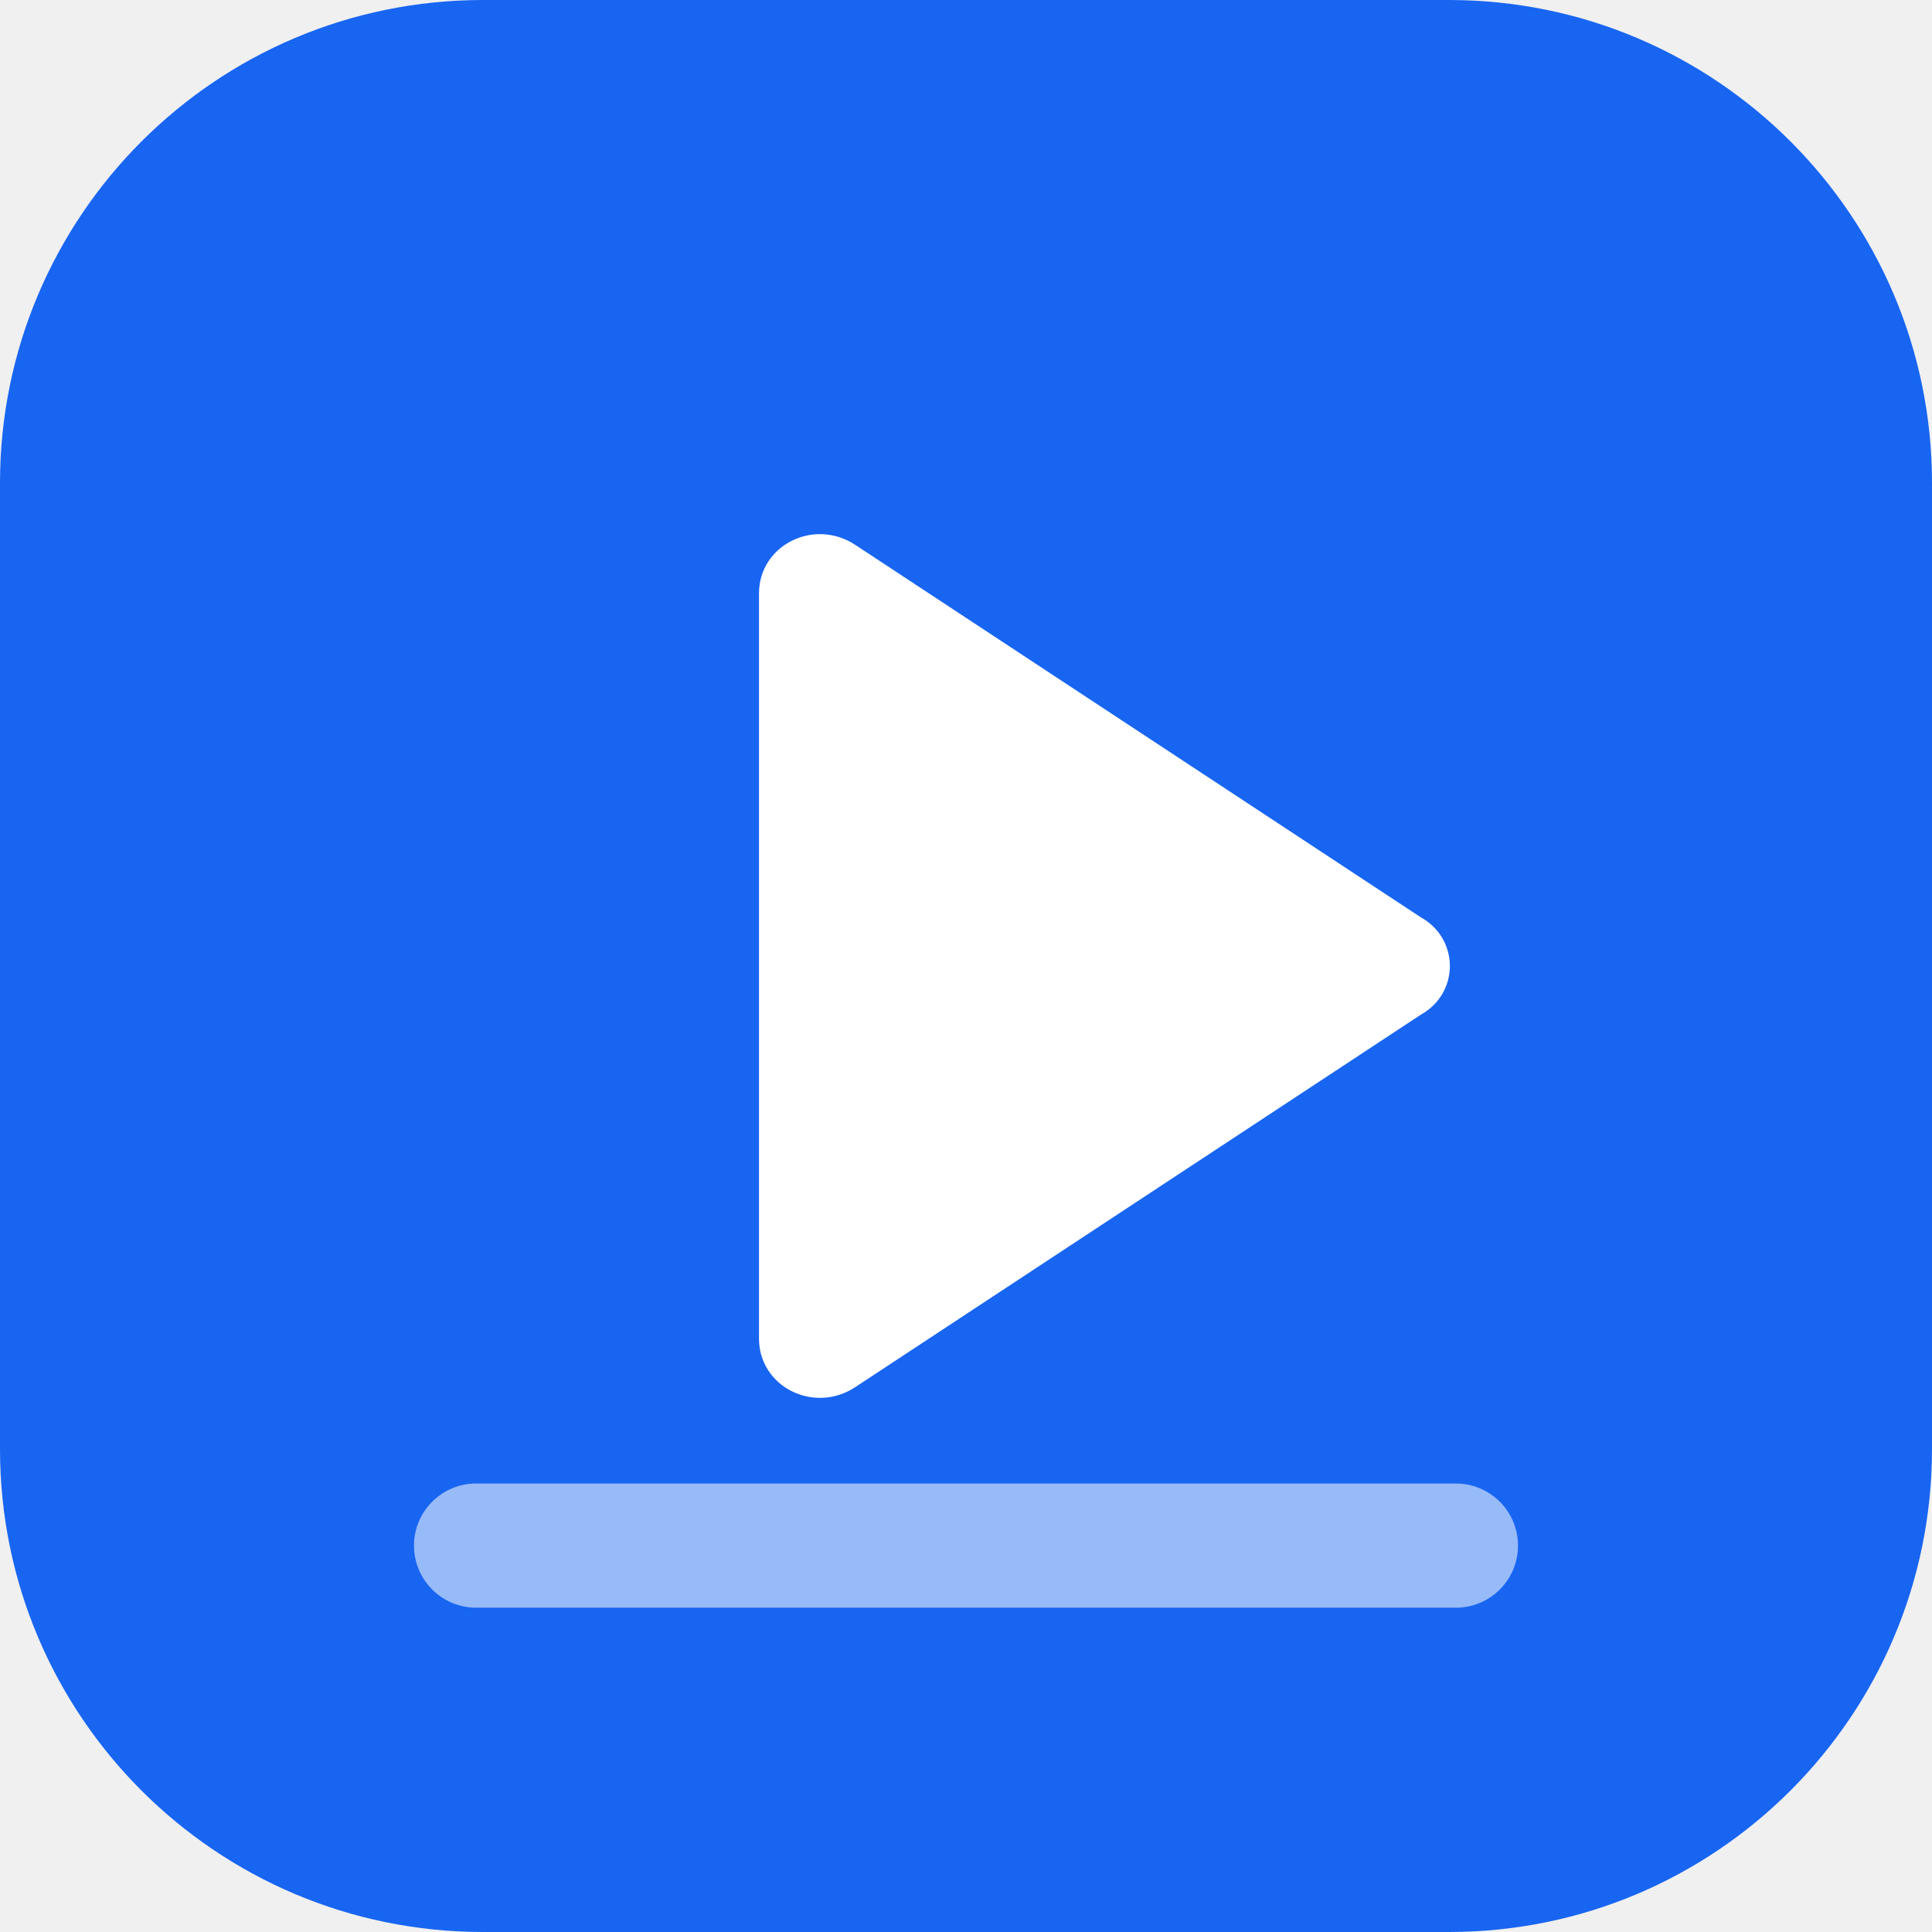
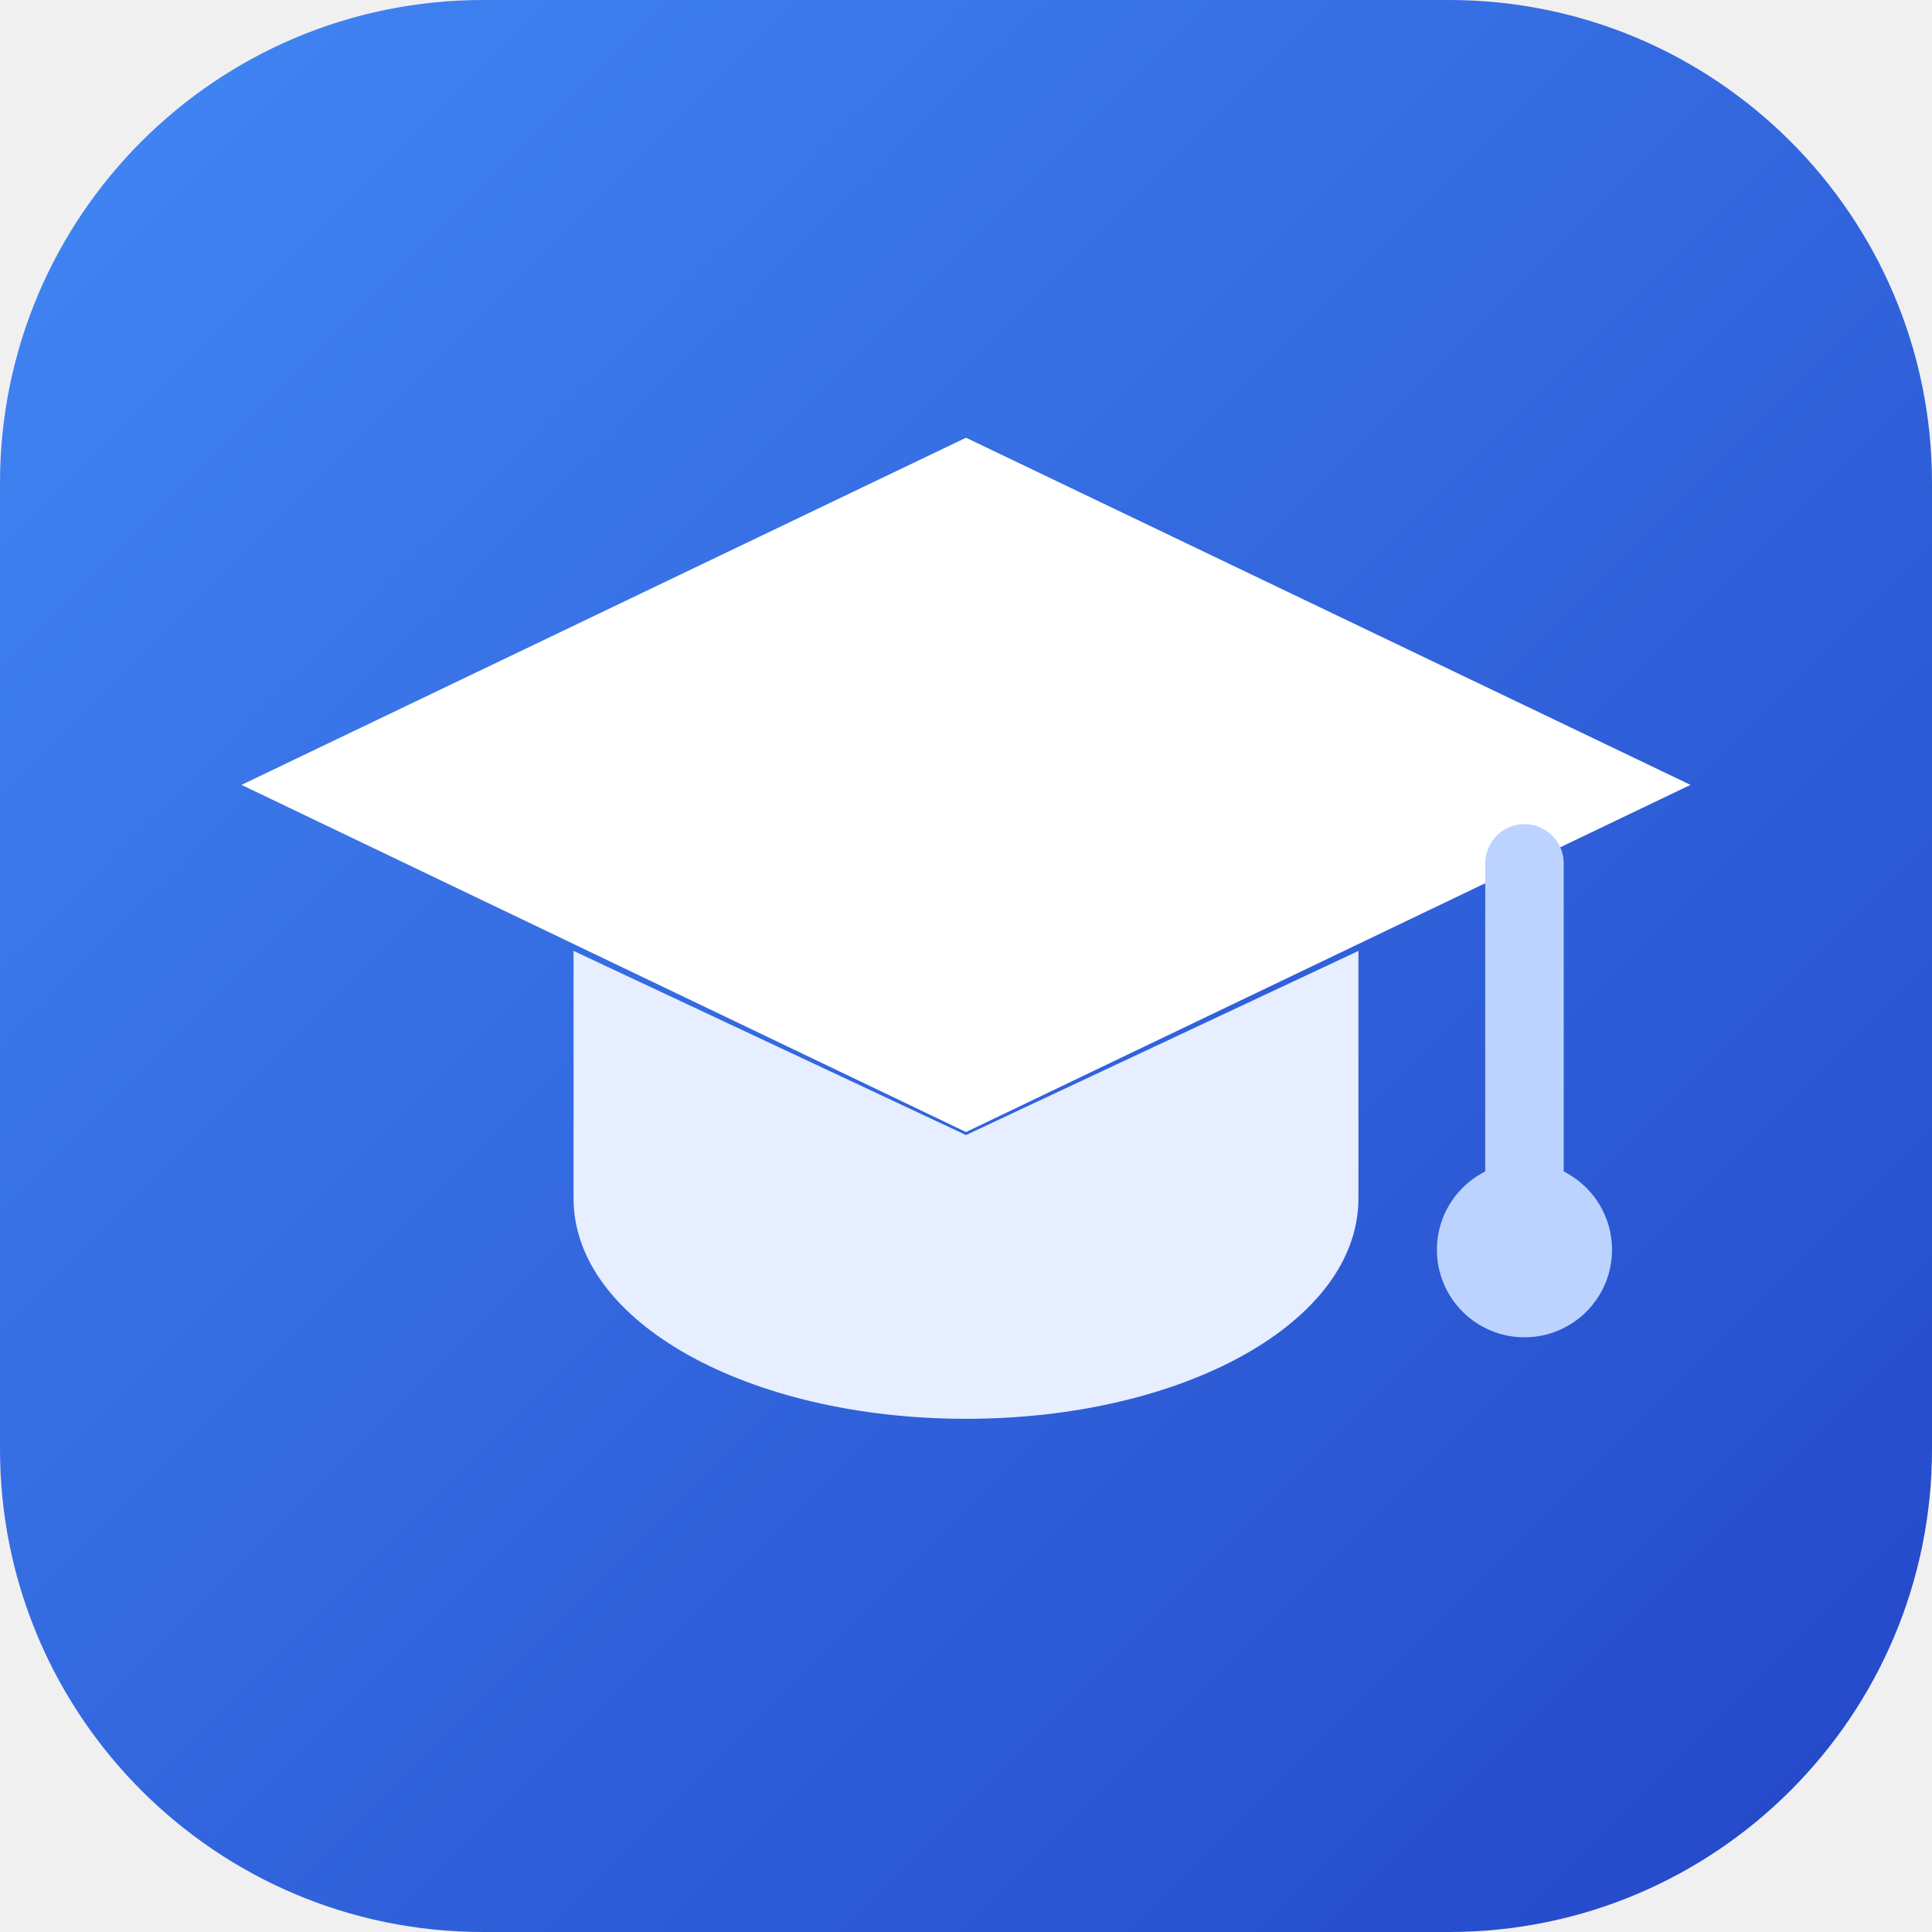
- <svg xmlns="http://www.w3.org/2000/svg" viewBox="0 0 28 28">
-   <rect width="28" height="28" rx="7" fill="#1865f2" />
-   <path d="M11 8.6v10.8c0 .7.8 1.1 1.4.7l8.2-5.4a.8.8 0 0 0 0-1.4l-8.2-5.4c-.6-.4-1.4 0-1.4.7Z" fill="#fff" />
-   <rect x="6" y="21.5" width="16" height="1.8" rx=".9" fill="#fff" opacity=".55" />
+ <svg xmlns="http://www.w3.org/2000/svg" viewBox="0 0 64 64">
+   <defs>
+     <linearGradient id="g" x1="0" y1="0" x2="1" y2="1">
+       <stop offset="0" stop-color="#4287f5" />
+       <stop offset="1" stop-color="#2346c7" />
+     </linearGradient>
+   </defs>
+   <rect width="64" height="64" rx="16" fill="url(#g)" />
+   <path d="M19 31.5v8.2c0 4.1 5.8 7.3 13 7.3s13-3.2 13-7.3v-8.2L32 37.6Z" fill="#e6eeff" />
+   <path d="M32 14.5 56 26 32 37.5 8 26Z" fill="#fff" />
+   <path d="M50.5 28.6v10.6" stroke="#bcd3ff" stroke-width="2.6" stroke-linecap="round" />
+   <circle cx="50.5" cy="41.4" r="2.9" fill="#bcd3ff" />
</svg>
